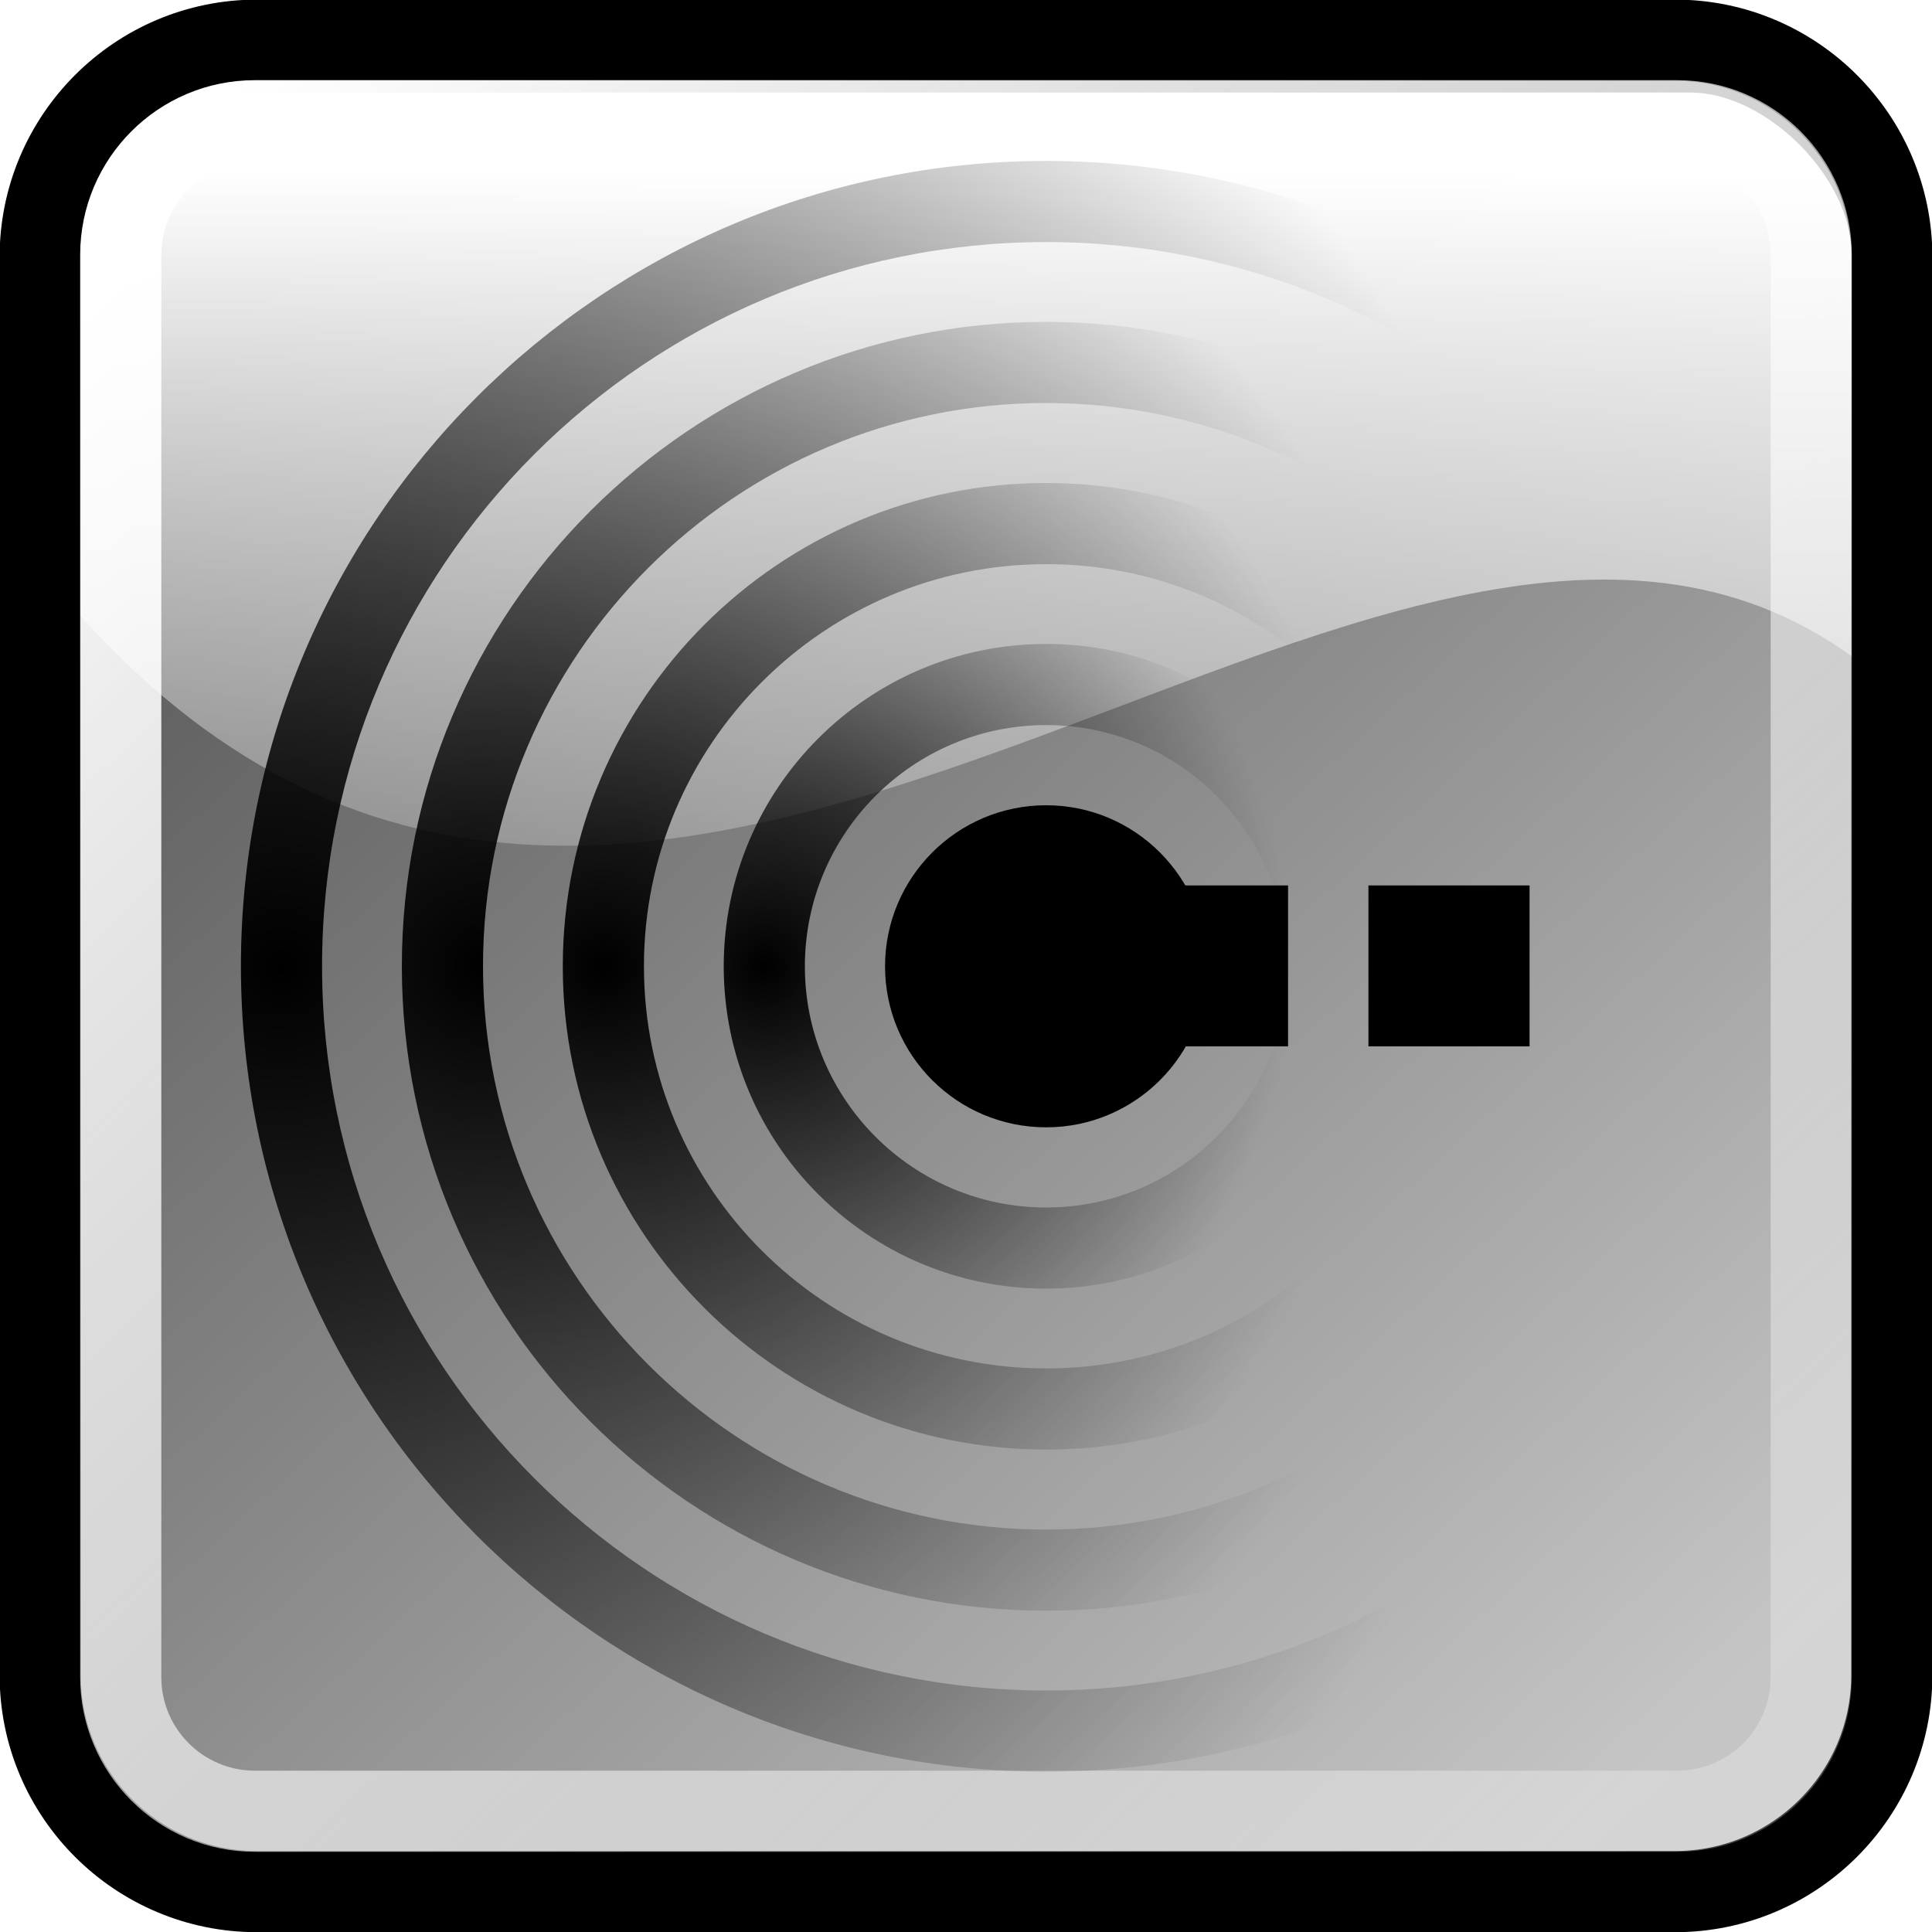
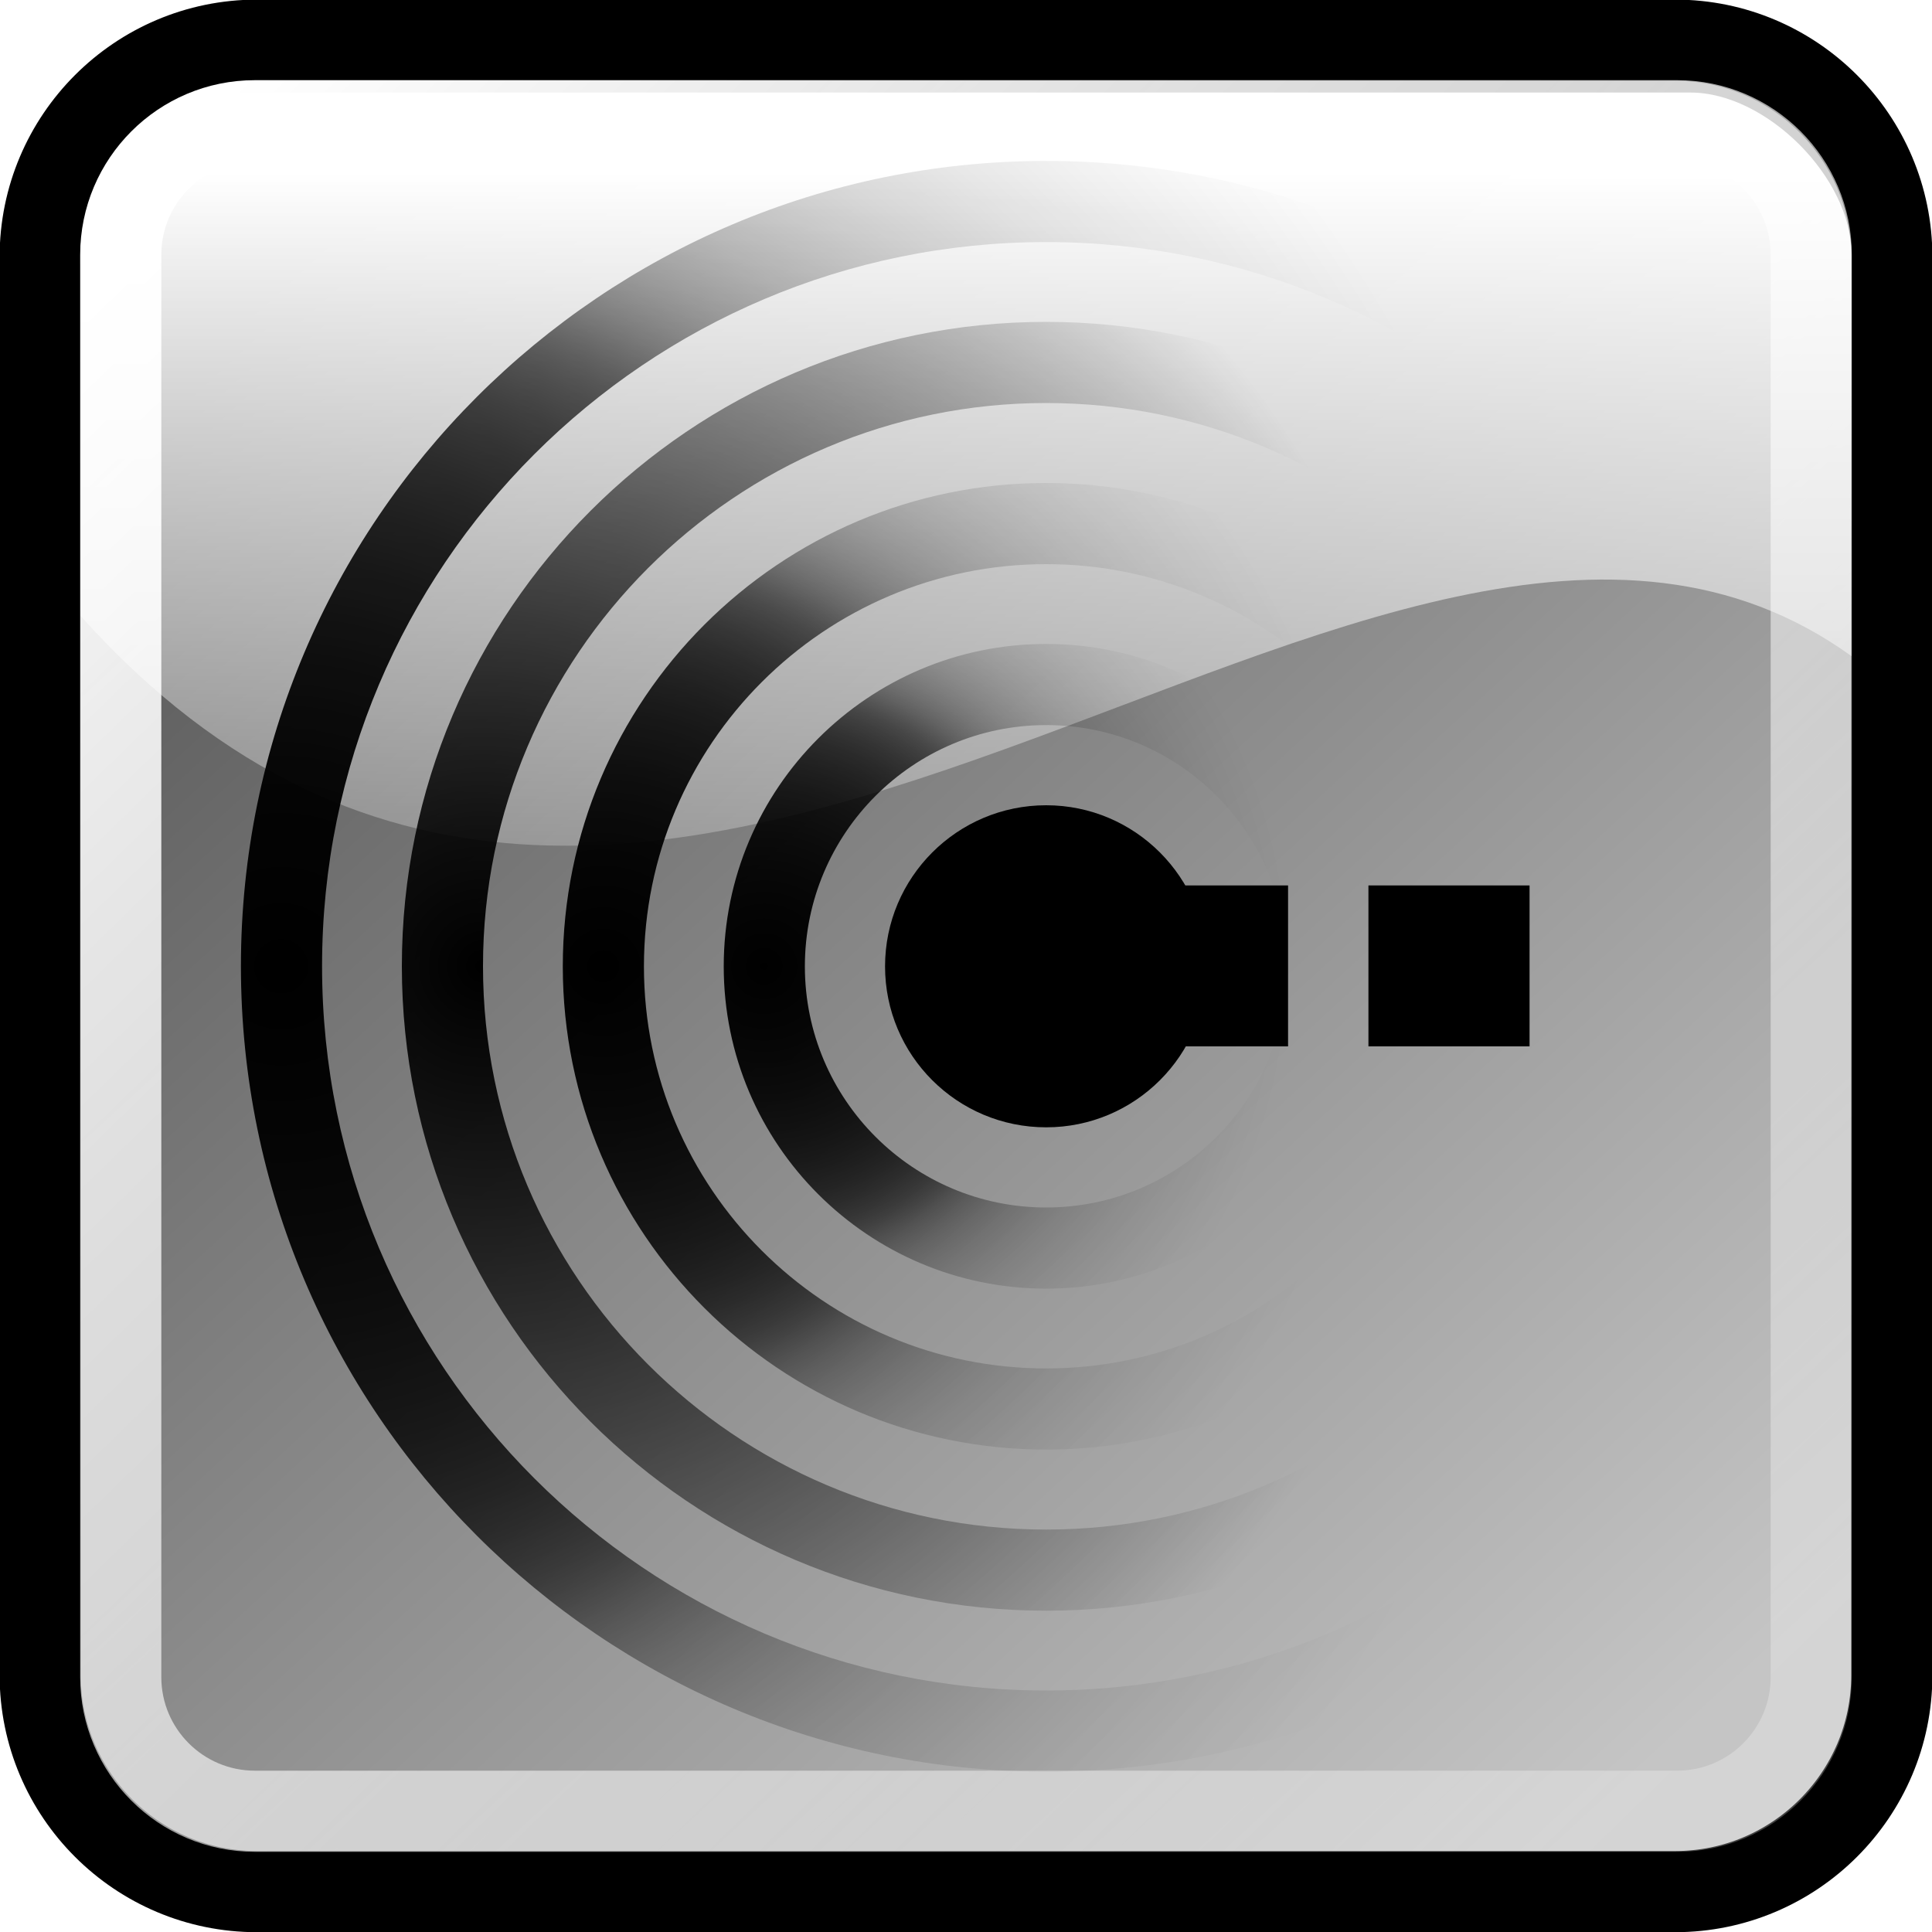
<svg xmlns="http://www.w3.org/2000/svg" viewBox="500 -1200 100 100" width="24" height="24">
  <defs>
    <linearGradient id="g363" gradientUnits="userSpaceOnUse" x1="516.67" y1="-1187.5" x2="587.5" y2="-1110.42">
      <stop offset="0" stop-color="#565656" />
      <stop offset="1" stop-color="#c5c5c5" />
    </linearGradient>
    <linearGradient id="g364" gradientUnits="userSpaceOnUse" x1="508.33" y1="-1191.67" x2="589.58" y2="-1108.33">
      <stop offset="0" stop-color="#ffffff" stop-opacity="1.000" />
      <stop offset="1" stop-color="#ffffff" stop-opacity="0.255" />
    </linearGradient>
    <linearGradient id="g365" gradientUnits="userSpaceOnUse" x1="552.08" y1="-1191.04" x2="552.08" y2="-1155.62">
      <stop offset="0" stop-color="#ffffff" stop-opacity="1.000" />
      <stop offset="1" stop-color="#ffffff" stop-opacity="0.235" />
    </linearGradient>
    <mask id="m367" maskUnits="userSpaceOnUse" x="533.5" y="-1170.7" width="41.4" height="41.4">
      <rect x="533.5" y="-1170.7" width="41.4" height="41.4" fill="url(#tg366)" />
    </mask>
    <mask id="m369" maskUnits="userSpaceOnUse" x="525.1" y="-1179.0" width="58.0" height="58.0">
      <rect x="525.1" y="-1179.0" width="58.0" height="58.0" fill="url(#tg368)" />
    </mask>
    <mask id="m371" maskUnits="userSpaceOnUse" x="516.8" y="-1187.3" width="74.7" height="74.7">
      <rect x="516.8" y="-1187.3" width="74.7" height="74.7" fill="url(#tg370)" />
    </mask>
    <mask id="m373" maskUnits="userSpaceOnUse" x="508.5" y="-1195.7" width="91.4" height="91.4">
      <rect x="508.5" y="-1195.7" width="91.4" height="91.4" fill="url(#tg372)" />
    </mask>
    <radialGradient id="tg366" gradientUnits="userSpaceOnUse" cx="539.56" cy="-1149.98" r="27.16">
      <stop offset="0" stop-color="#fff" stop-opacity="1.000" />
+       <stop offset="0.125" stop-color="#fff" stop-opacity="0.965" />
+       <stop offset="0.188" stop-color="#fff" stop-opacity="0.942" />
+       <stop offset="0.25" stop-color="#fff" stop-opacity="0.913" />
+       <stop offset="0.312" stop-color="#fff" stop-opacity="0.875" />
+       <stop offset="0.344" stop-color="#fff" stop-opacity="0.851" />
+       <stop offset="0.375" stop-color="#fff" stop-opacity="0.824" />
+       <stop offset="0.406" stop-color="#fff" stop-opacity="0.791" />
+       <stop offset="0.438" stop-color="#fff" stop-opacity="0.752" />
+       <stop offset="0.469" stop-color="#fff" stop-opacity="0.703" />
+       <stop offset="0.5" stop-color="#fff" stop-opacity="0.641" />
+       <stop offset="0.516" stop-color="#fff" stop-opacity="0.604" />
+       <stop offset="0.531" stop-color="#fff" stop-opacity="0.561" />
+       <stop offset="0.562" stop-color="#fff" stop-opacity="0.458" />
+       <stop offset="0.578" stop-color="#fff" stop-opacity="0.412" />
+       <stop offset="0.594" stop-color="#fff" stop-opacity="0.371" />
+       <stop offset="0.609" stop-color="#fff" stop-opacity="0.336" />
+       <stop offset="0.625" stop-color="#fff" stop-opacity="0.304" />
+       <stop offset="0.656" stop-color="#fff" stop-opacity="0.250" />
+       <stop offset="0.688" stop-color="#fff" stop-opacity="0.207" />
+       <stop offset="0.719" stop-color="#fff" stop-opacity="0.170" />
+       <stop offset="0.75" stop-color="#fff" stop-opacity="0.140" />
+       <stop offset="0.812" stop-color="#fff" stop-opacity="0.091" />
+       <stop offset="0.875" stop-color="#fff" stop-opacity="0.053" />
+       <stop offset="0.938" stop-color="#fff" stop-opacity="0.024" />
      <stop offset="1" stop-color="#fff" stop-opacity="0.000" />
    </radialGradient>
    <radialGradient id="tg368" gradientUnits="userSpaceOnUse" cx="531.23" cy="-1149.98" r="39.64">
      <stop offset="0" stop-color="#fff" stop-opacity="1.000" />
+       <stop offset="0.125" stop-color="#fff" stop-opacity="0.965" />
+       <stop offset="0.188" stop-color="#fff" stop-opacity="0.942" />
+       <stop offset="0.25" stop-color="#fff" stop-opacity="0.913" />
+       <stop offset="0.312" stop-color="#fff" stop-opacity="0.875" />
+       <stop offset="0.344" stop-color="#fff" stop-opacity="0.851" />
+       <stop offset="0.375" stop-color="#fff" stop-opacity="0.824" />
+       <stop offset="0.406" stop-color="#fff" stop-opacity="0.791" />
+       <stop offset="0.438" stop-color="#fff" stop-opacity="0.752" />
+       <stop offset="0.469" stop-color="#fff" stop-opacity="0.703" />
+       <stop offset="0.5" stop-color="#fff" stop-opacity="0.641" />
+       <stop offset="0.516" stop-color="#fff" stop-opacity="0.604" />
+       <stop offset="0.531" stop-color="#fff" stop-opacity="0.561" />
+       <stop offset="0.562" stop-color="#fff" stop-opacity="0.458" />
+       <stop offset="0.578" stop-color="#fff" stop-opacity="0.412" />
+       <stop offset="0.594" stop-color="#fff" stop-opacity="0.371" />
+       <stop offset="0.609" stop-color="#fff" stop-opacity="0.336" />
+       <stop offset="0.625" stop-color="#fff" stop-opacity="0.304" />
+       <stop offset="0.656" stop-color="#fff" stop-opacity="0.250" />
+       <stop offset="0.688" stop-color="#fff" stop-opacity="0.207" />
+       <stop offset="0.719" stop-color="#fff" stop-opacity="0.170" />
+       <stop offset="0.75" stop-color="#fff" stop-opacity="0.140" />
+       <stop offset="0.812" stop-color="#fff" stop-opacity="0.091" />
+       <stop offset="0.875" stop-color="#fff" stop-opacity="0.053" />
+       <stop offset="0.938" stop-color="#fff" stop-opacity="0.024" />
      <stop offset="1" stop-color="#fff" stop-opacity="0.000" />
    </radialGradient>
    <radialGradient id="tg370" gradientUnits="userSpaceOnUse" cx="524.98" cy="-1149.98" r="50.0">
      <stop offset="0" stop-color="#fff" stop-opacity="1.000" />
+       <stop offset="0.125" stop-color="#fff" stop-opacity="0.899" />
+       <stop offset="0.25" stop-color="#fff" stop-opacity="0.791" />
+       <stop offset="0.375" stop-color="#fff" stop-opacity="0.675" />
+       <stop offset="0.5" stop-color="#fff" stop-opacity="0.552" />
+       <stop offset="0.625" stop-color="#fff" stop-opacity="0.420" />
+       <stop offset="0.75" stop-color="#fff" stop-opacity="0.285" />
+       <stop offset="0.875" stop-color="#fff" stop-opacity="0.145" />
      <stop offset="1" stop-color="#fff" stop-opacity="0.000" />
    </radialGradient>
    <radialGradient id="tg372" gradientUnits="userSpaceOnUse" cx="514.56" cy="-1149.98" r="66.67">
      <stop offset="0" stop-color="#fff" stop-opacity="1.000" />
+       <stop offset="0.125" stop-color="#fff" stop-opacity="0.965" />
+       <stop offset="0.188" stop-color="#fff" stop-opacity="0.942" />
+       <stop offset="0.25" stop-color="#fff" stop-opacity="0.913" />
+       <stop offset="0.312" stop-color="#fff" stop-opacity="0.875" />
+       <stop offset="0.344" stop-color="#fff" stop-opacity="0.851" />
+       <stop offset="0.375" stop-color="#fff" stop-opacity="0.824" />
+       <stop offset="0.406" stop-color="#fff" stop-opacity="0.791" />
+       <stop offset="0.438" stop-color="#fff" stop-opacity="0.752" />
+       <stop offset="0.469" stop-color="#fff" stop-opacity="0.703" />
+       <stop offset="0.5" stop-color="#fff" stop-opacity="0.641" />
+       <stop offset="0.516" stop-color="#fff" stop-opacity="0.604" />
+       <stop offset="0.531" stop-color="#fff" stop-opacity="0.561" />
+       <stop offset="0.562" stop-color="#fff" stop-opacity="0.458" />
+       <stop offset="0.578" stop-color="#fff" stop-opacity="0.412" />
+       <stop offset="0.594" stop-color="#fff" stop-opacity="0.371" />
+       <stop offset="0.609" stop-color="#fff" stop-opacity="0.336" />
+       <stop offset="0.625" stop-color="#fff" stop-opacity="0.304" />
+       <stop offset="0.656" stop-color="#fff" stop-opacity="0.250" />
+       <stop offset="0.688" stop-color="#fff" stop-opacity="0.207" />
+       <stop offset="0.719" stop-color="#fff" stop-opacity="0.170" />
+       <stop offset="0.75" stop-color="#fff" stop-opacity="0.140" />
+       <stop offset="0.812" stop-color="#fff" stop-opacity="0.091" />
+       <stop offset="0.875" stop-color="#fff" stop-opacity="0.053" />
+       <stop offset="0.938" stop-color="#fff" stop-opacity="0.024" />
      <stop offset="1" stop-color="#fff" stop-opacity="0.000" />
    </radialGradient>
  </defs>
  <path d="M502.08 -1186.7 L502.08 -1113.3 C502.08 -1107.11 507.11 -1102.09 513.3 -1102.09 L586.7 -1102.09 C592.89 -1102.09 597.92 -1107.11 597.92 -1113.3 L597.92 -1186.7 C597.92 -1192.89 592.89 -1197.92 586.7 -1197.92 L513.3 -1197.92 C507.11 -1197.92 502.08 -1192.89 502.08 -1186.7 Z" fill="url(#g363)" fill-rule="evenodd" stroke="#000000" stroke-width="4.20" />
  <path d="M513.19 -1104.15 C508.2 -1104.15 504.15 -1108.2 504.15 -1113.19 L504.15 -1186.81 C504.15 -1191.8 508.2 -1195.85 513.19 -1195.85 L586.81 -1195.85 C591.8 -1195.85 595.85 -1191.8 595.85 -1186.81 L595.85 -1113.19 C595.85 -1108.2 591.8 -1104.15 586.81 -1104.15 L513.19 -1104.15 Z M586.81 -1108.35 C589.48 -1108.35 591.65 -1110.52 591.65 -1113.19 L591.65 -1186.81 C591.65 -1189.48 589.48 -1191.65 586.81 -1191.65 L513.19 -1191.65 C510.52 -1191.65 508.35 -1189.48 508.35 -1186.81 L508.35 -1113.19 C508.35 -1110.52 510.52 -1108.35 513.19 -1108.35 L586.81 -1108.35 Z" fill="url(#g364)" fill-rule="nonzero" />
  <path d="M504.17 -1168.12 C533.97 -1134.92 571.43 -1183.64 595.83 -1166.04 L595.83 -1186.87 C595.83 -1190.8 591.43 -1195.21 587.5 -1195.21 L512.5 -1195.21 C508.57 -1195.21 504.17 -1190.8 504.17 -1186.87 L504.17 -1168.12 Z" fill="url(#g365)" fill-rule="evenodd" />
  <path d="M554.15 -1158.32 C558.75 -1158.32 562.48 -1154.58 562.48 -1149.98 C562.48 -1145.38 558.75 -1141.65 554.15 -1141.65 C549.54 -1141.65 545.81 -1145.38 545.81 -1149.98 C545.81 -1154.58 549.54 -1158.32 554.15 -1158.32 Z" fill="#000000" fill-rule="evenodd" />
  <path d="M558.33 -1154.17 L558.33 -1145.84 L566.67 -1145.84 L566.67 -1154.17 L558.33 -1154.17 Z" fill="#000000" fill-rule="evenodd" />
  <path d="M554.15 -1133.3 C544.94 -1133.3 537.46 -1140.77 537.46 -1149.98 C537.46 -1159.19 544.94 -1166.67 554.15 -1166.67 C563.35 -1166.67 570.83 -1159.19 570.83 -1149.98 C570.83 -1140.77 563.35 -1133.3 554.15 -1133.3 Z M554.15 -1137.5 C561.03 -1137.5 566.63 -1143.09 566.63 -1149.98 C566.63 -1156.87 561.03 -1162.47 554.15 -1162.47 C547.26 -1162.47 541.66 -1156.87 541.66 -1149.98 C541.66 -1143.09 547.26 -1137.5 554.15 -1137.5 Z" fill="#000000" fill-rule="nonzero" mask="url(#m367)" />
  <path d="M554.15 -1124.97 C540.34 -1124.97 529.13 -1136.17 529.13 -1149.98 C529.13 -1163.79 540.34 -1175.0 554.15 -1175.0 C567.95 -1175.0 579.16 -1163.79 579.16 -1149.98 C579.16 -1136.17 567.95 -1124.97 554.15 -1124.97 Z M554.15 -1129.17 C565.63 -1129.17 574.96 -1138.49 574.96 -1149.98 C574.96 -1161.47 565.63 -1170.8 554.15 -1170.8 C542.66 -1170.8 533.33 -1161.47 533.33 -1149.98 C533.33 -1138.49 542.66 -1129.17 554.15 -1129.17 Z" fill="#000000" fill-rule="nonzero" mask="url(#m369)" />
  <path d="M554.15 -1116.63 C535.74 -1116.63 520.8 -1131.58 520.8 -1149.99 C520.8 -1168.39 535.74 -1183.34 554.15 -1183.34 C572.55 -1183.34 587.5 -1168.39 587.5 -1149.99 C587.5 -1131.58 572.55 -1116.63 554.15 -1116.63 Z M554.15 -1120.83 C570.23 -1120.83 583.3 -1133.9 583.3 -1149.99 C583.3 -1166.07 570.23 -1179.14 554.15 -1179.14 C538.06 -1179.14 525.0 -1166.07 525.0 -1149.99 C525.0 -1133.9 538.06 -1120.83 554.15 -1120.83 Z" fill="#000000" fill-rule="nonzero" mask="url(#m371)" />
  <path d="M554.15 -1108.3 C531.14 -1108.3 512.47 -1126.98 512.47 -1149.99 C512.47 -1172.99 531.14 -1191.67 554.15 -1191.67 C577.15 -1191.67 595.83 -1172.99 595.83 -1149.99 C595.83 -1126.98 577.15 -1108.3 554.15 -1108.3 Z M554.15 -1112.5 C574.83 -1112.5 591.63 -1129.3 591.63 -1149.99 C591.63 -1170.67 574.83 -1187.47 554.15 -1187.47 C533.46 -1187.47 516.67 -1170.67 516.67 -1149.99 C516.67 -1129.3 533.46 -1112.5 554.15 -1112.5 Z" fill="#000000" fill-rule="nonzero" mask="url(#m373)" />
  <path d="M570.83 -1154.17 L570.83 -1145.84 L579.17 -1145.84 L579.17 -1154.17 L570.83 -1154.17 Z" fill="#000000" fill-rule="evenodd" />
</svg>
